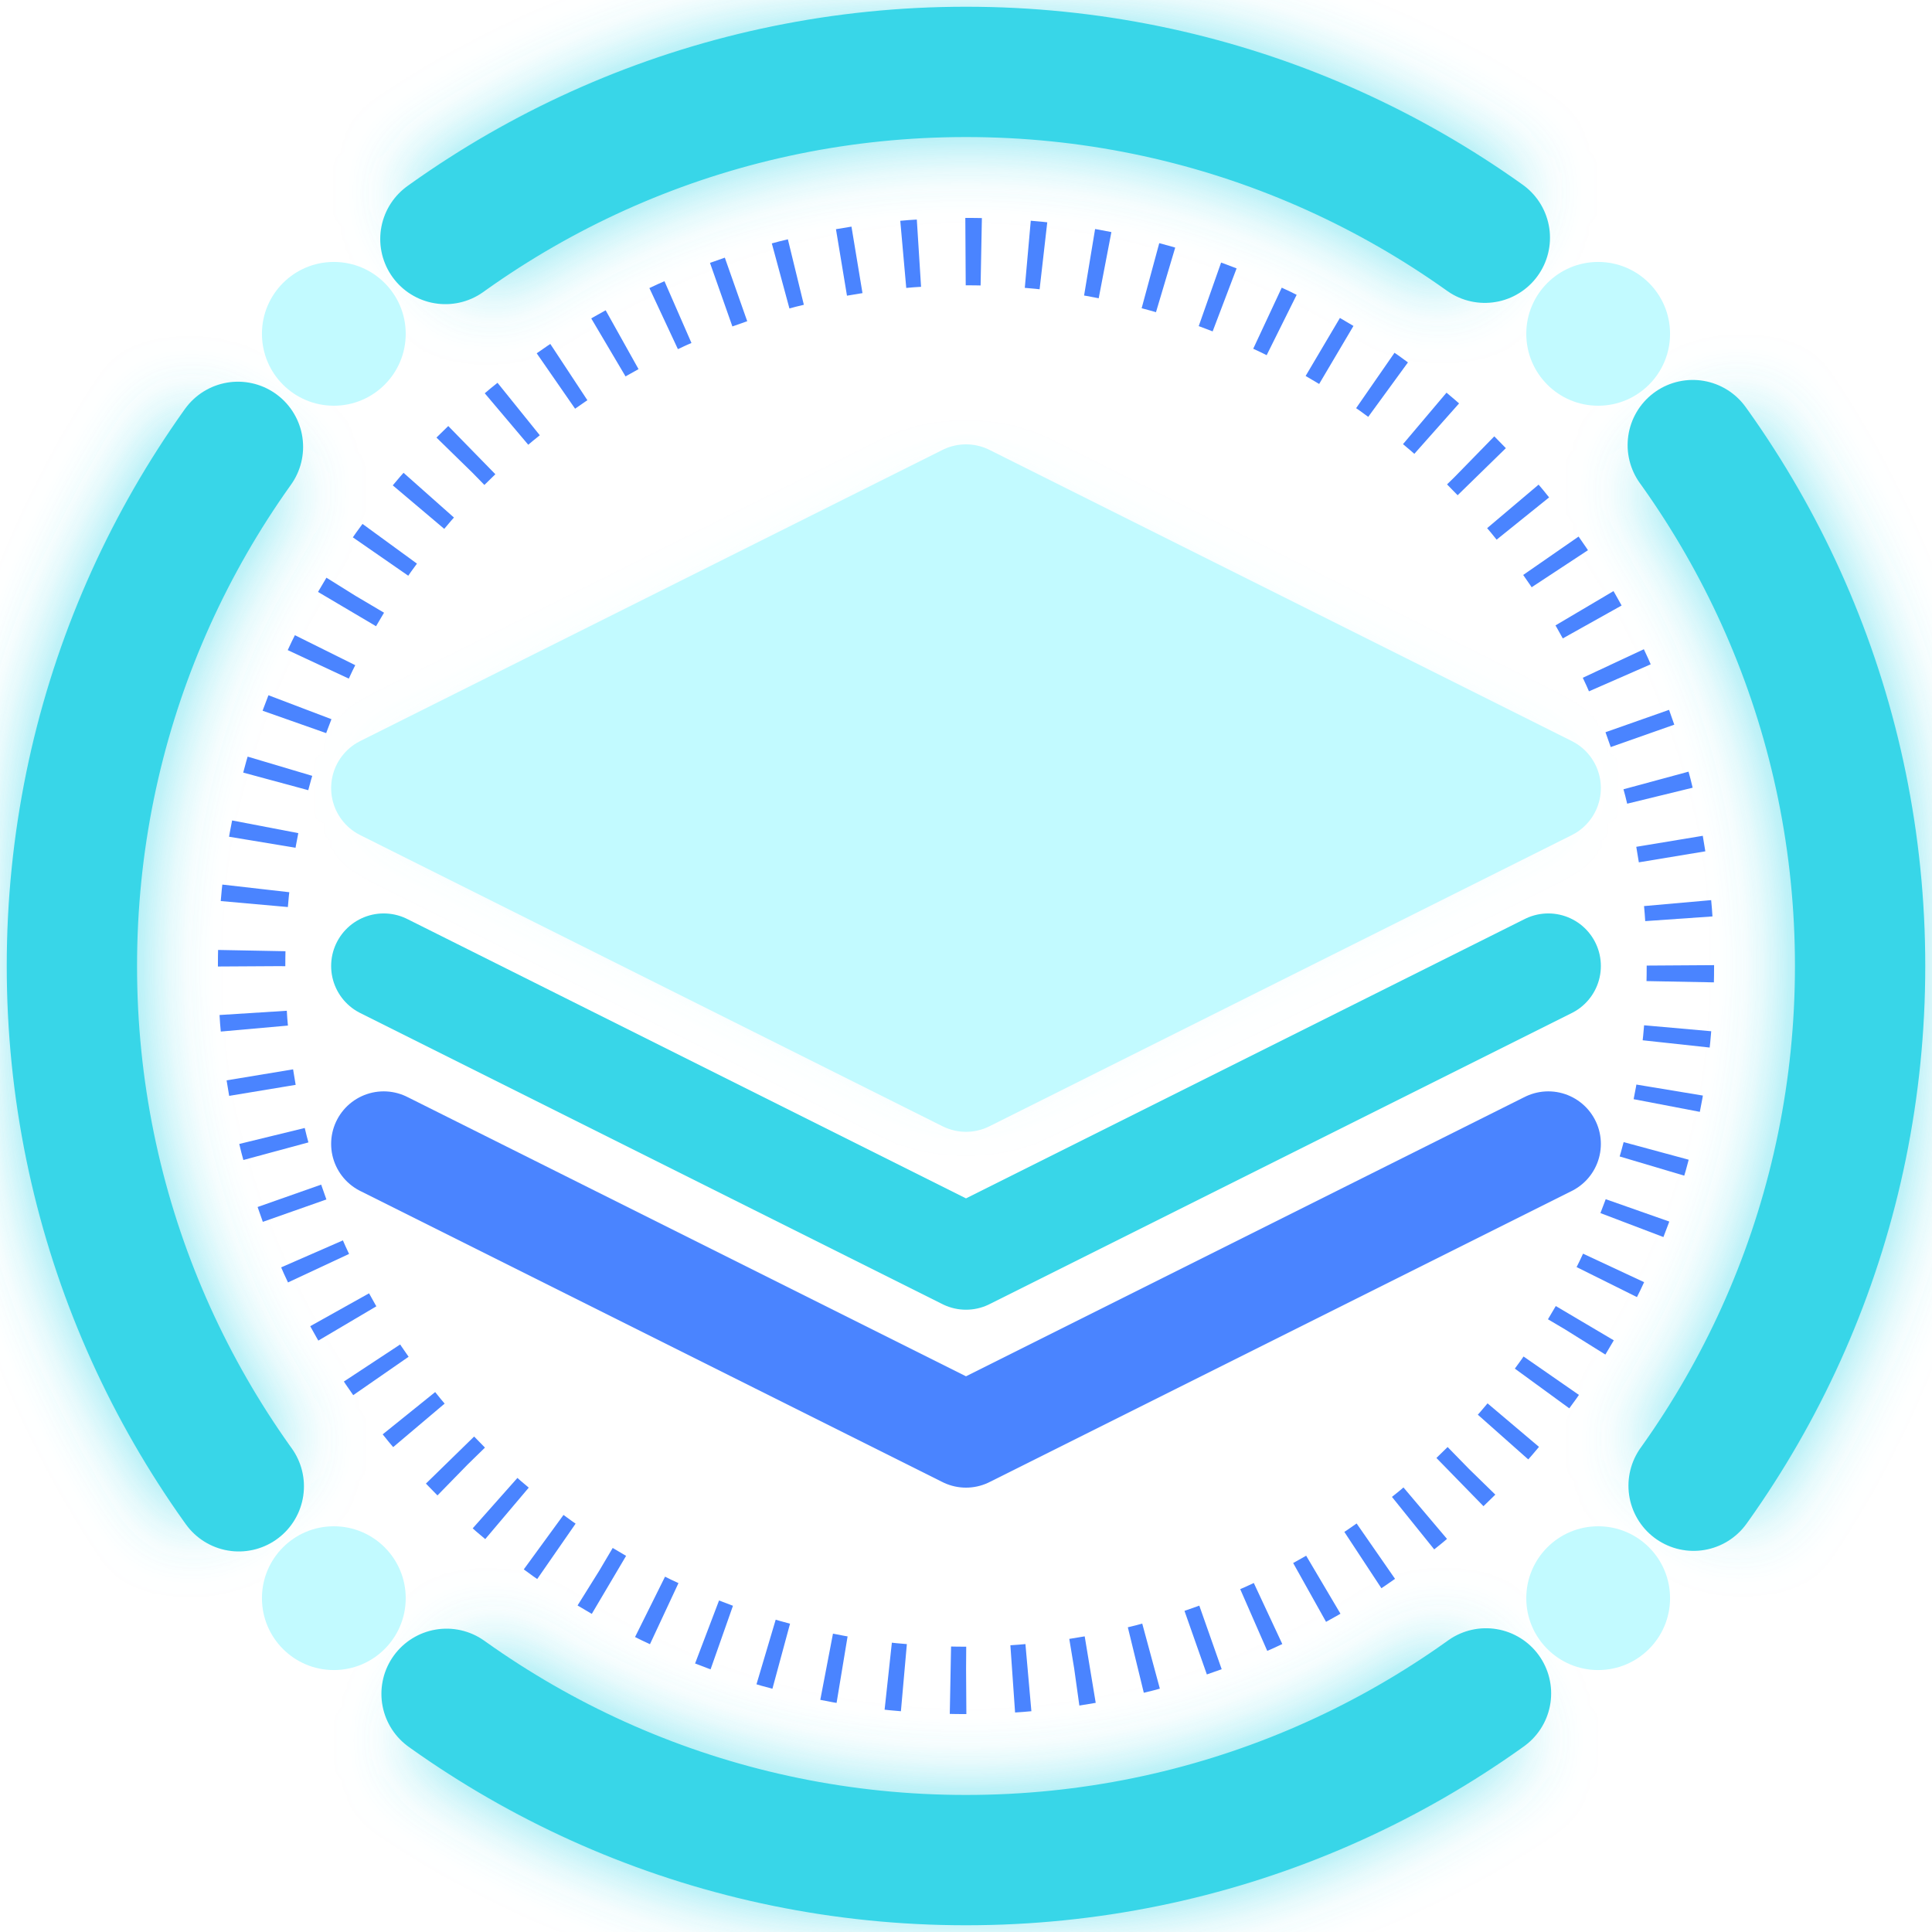
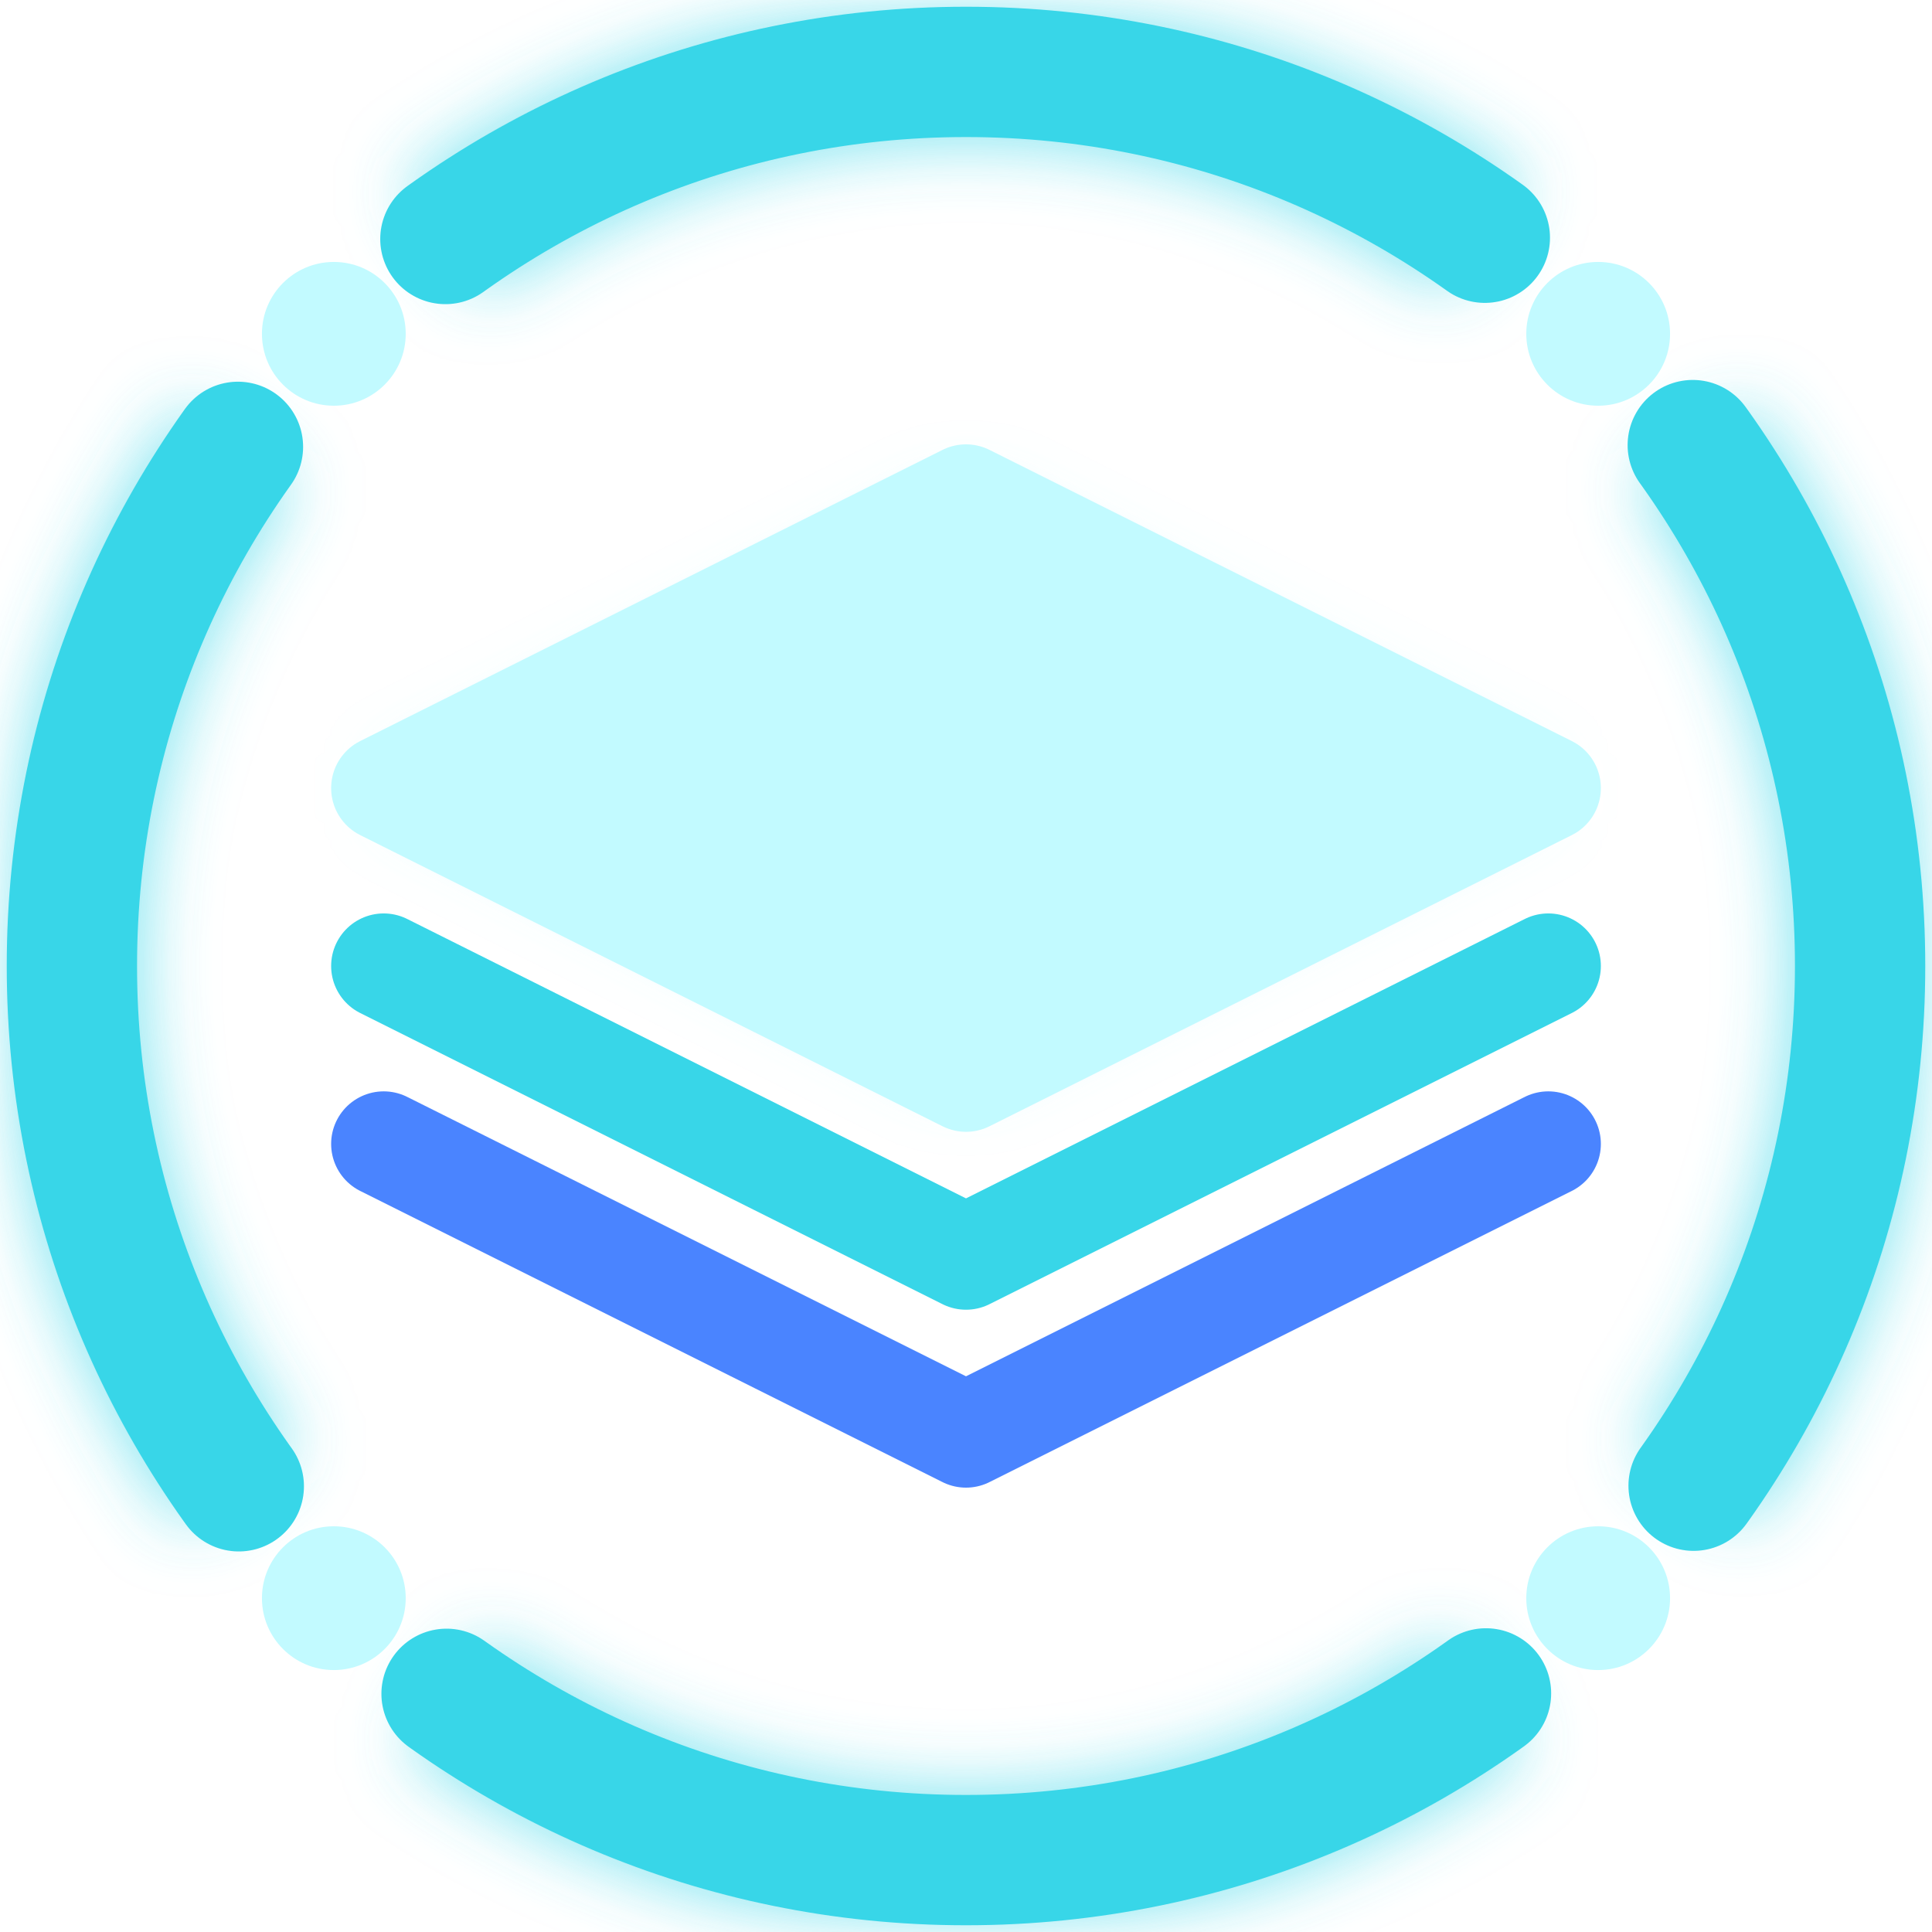
<svg xmlns="http://www.w3.org/2000/svg" viewBox="0 0 860 860" width="860" height="860">
  <defs>
    <filter id="r-glow" x="-50%" y="-50%" width="200%" height="200%">
      <feGaussianBlur stdDeviation="16" />
    </filter>
  </defs>
  <g transform="translate(430 430) scale(1) translate(-512 -512)">
    <g filter="url(#r-glow)" opacity=".7">
      <circle cx="512" cy="512" r="398" fill="none" stroke-width="58" stroke-dasharray="493.8 131.3" stroke-dashoffset="246.9" stroke="#38d6e8" />
      <g transform="translate(512 512) scale(0.9) translate(-512 -494)">
        <path d="M512 262L800 406L512 550L224 406Z" fill="#7ff0fb" />
      </g>
    </g>
-     <circle cx="512" cy="512" r="318" fill="none" stroke-width="30" stroke-dasharray="7 20.75" stroke="#4a84ff" />
    <circle cx="512" cy="512" r="398" fill="none" stroke-width="58" stroke-dasharray="493.8 131.3" stroke-dashoffset="246.9" stroke="#38d6e8" stroke-linecap="round" />
    <g fill="#c2faff">
      <circle cx="793.4" cy="793.4" r="32" />
      <circle cx="230.6" cy="793.4" r="32" />
      <circle cx="230.6" cy="230.6" r="32" />
      <circle cx="793.4" cy="230.6" r="32" />
    </g>
    <g transform="translate(512 512) scale(0.9) translate(-512 -494)">
      <path d="M224 582L512 726L800 582" fill="none" stroke="#4a84ff" stroke-width="52" stroke-linecap="round" stroke-linejoin="round" />
      <path d="M224 494L512 638L800 494" fill="none" stroke="#38d6e8" stroke-width="52" stroke-linecap="round" stroke-linejoin="round" />
      <path d="M512 262L800 406L512 550L224 406Z" fill="#c2faff" stroke="#c2faff" stroke-width="52" stroke-linejoin="round" />
    </g>
  </g>
</svg>
